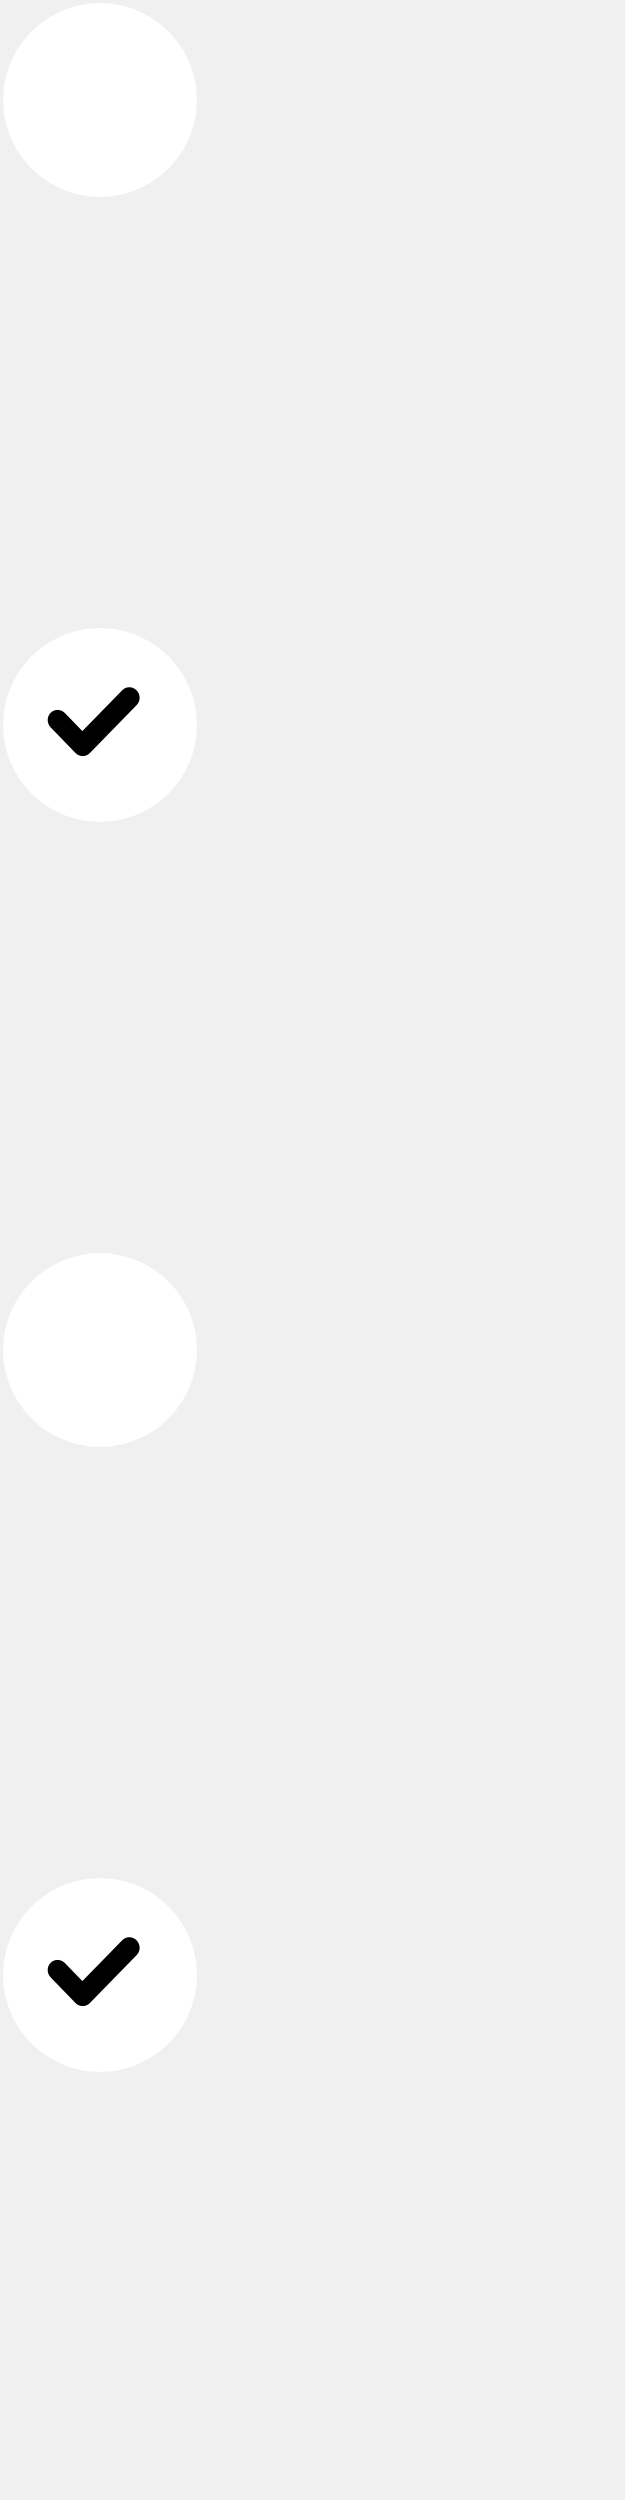
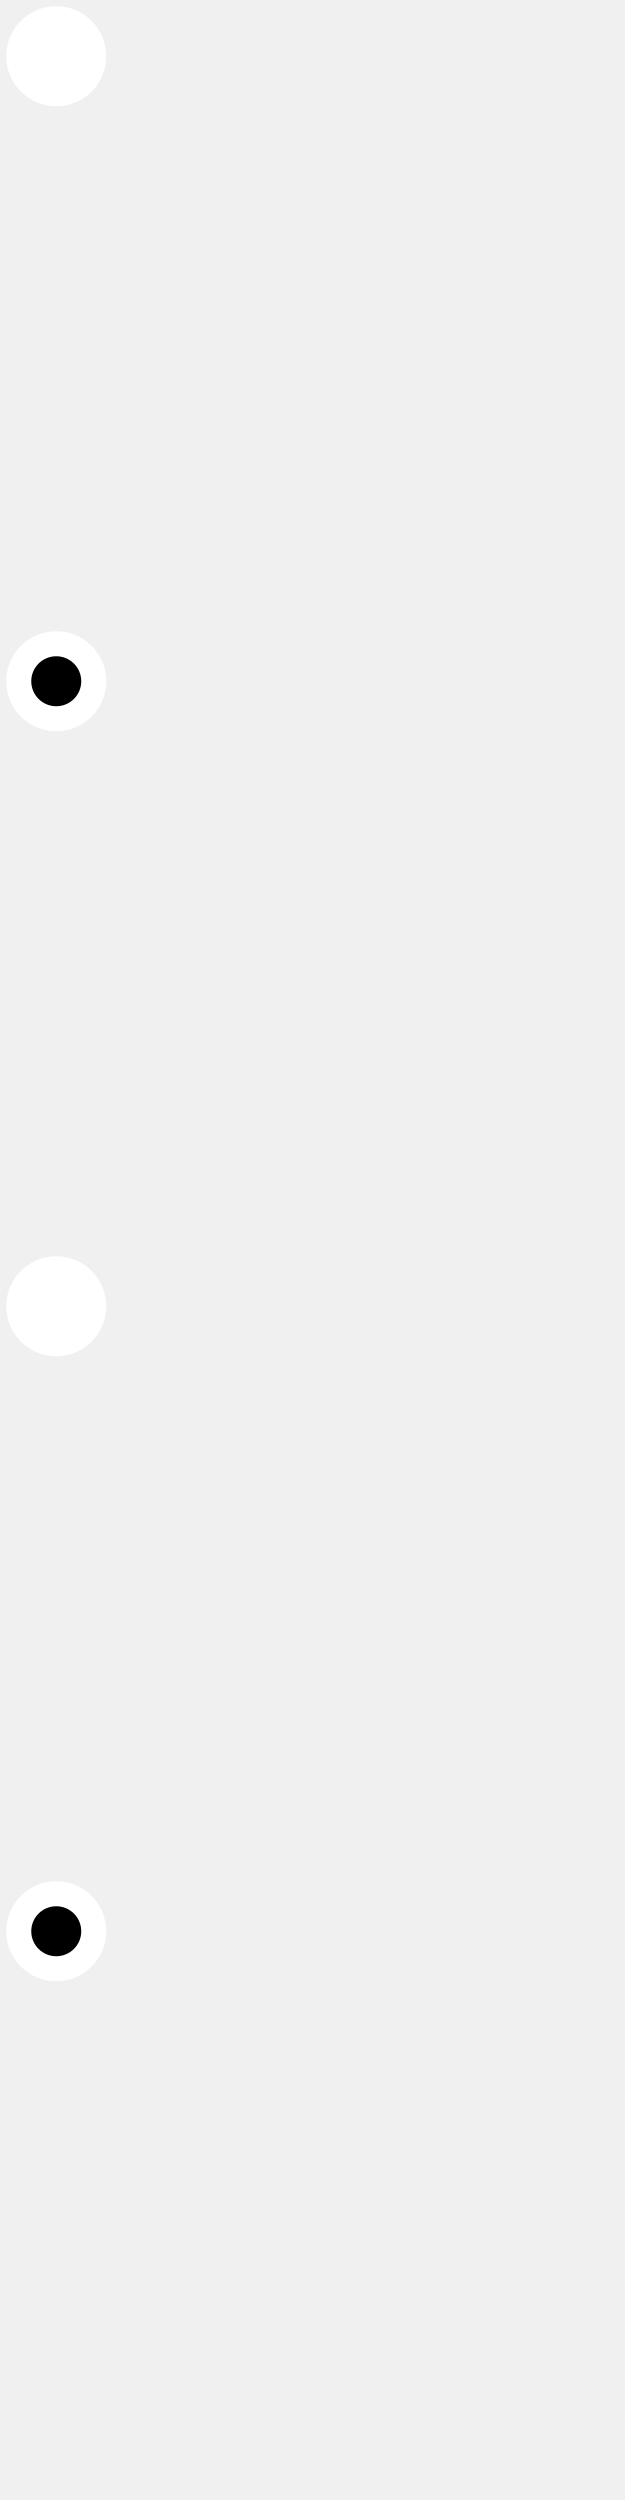
<svg xmlns="http://www.w3.org/2000/svg" xmlns:xlink="http://www.w3.org/1999/xlink" width="100" height="400" viewBox="0 0 100 400">
-   <symbol id="a">
-     <circle r="15.5" cx="16" cy="16" stroke-width="1" />
+   <symbol id="bg">
+     <circle r="8" cx="9" cy="9" stroke-width="2" />
  </symbol>
-   <symbol id="c">
-     <path d="M14.883 3.795l-7.525 7.708c-.623.638-1.647.626-2.286-.028L1.12 7.397c-.639-.654-.652-1.702-.029-2.34.623-.639 1.647-.626 2.286.028l2.8 2.888 6.391-6.547c.623-.639 1.647-.626 2.286.028s.652 1.702.029 2.341z" />
+   <symbol id="mark">
+     <circle r="4" cx="9" cy="9" />
  </symbol>
-   <use xlink:href="#a" stroke="$color_grey_light" fill="white" />
-   <use xlink:href="#a" y="100" stroke="$color_grey_light" fill="white" />
-   <use xlink:href="#c" y="109" x="7" fill="$color_action" />
-   <use xlink:href="#a" y="200" stroke="$color_action" fill="white" />
-   <use xlink:href="#a" y="300" stroke="$color_action" fill="white" />
-   <use xlink:href="#c" y="309" x="7" fill="$color_action" />
+   <use xlink:href="#bg" fill="white" stroke="$color_grey_light" />
+   <use xlink:href="#bg" y="100" fill="white" stroke="$color_grey_light" />
+   <use xlink:href="#mark" y="100" fill="$color_action" />
+   <use xlink:href="#bg" y="200" fill="white" stroke="$color_action" />
+   <use xlink:href="#bg" y="300" fill="white" stroke="$color_action" />
+   <use xlink:href="#mark" y="300" fill="$color_action" />
</svg>
